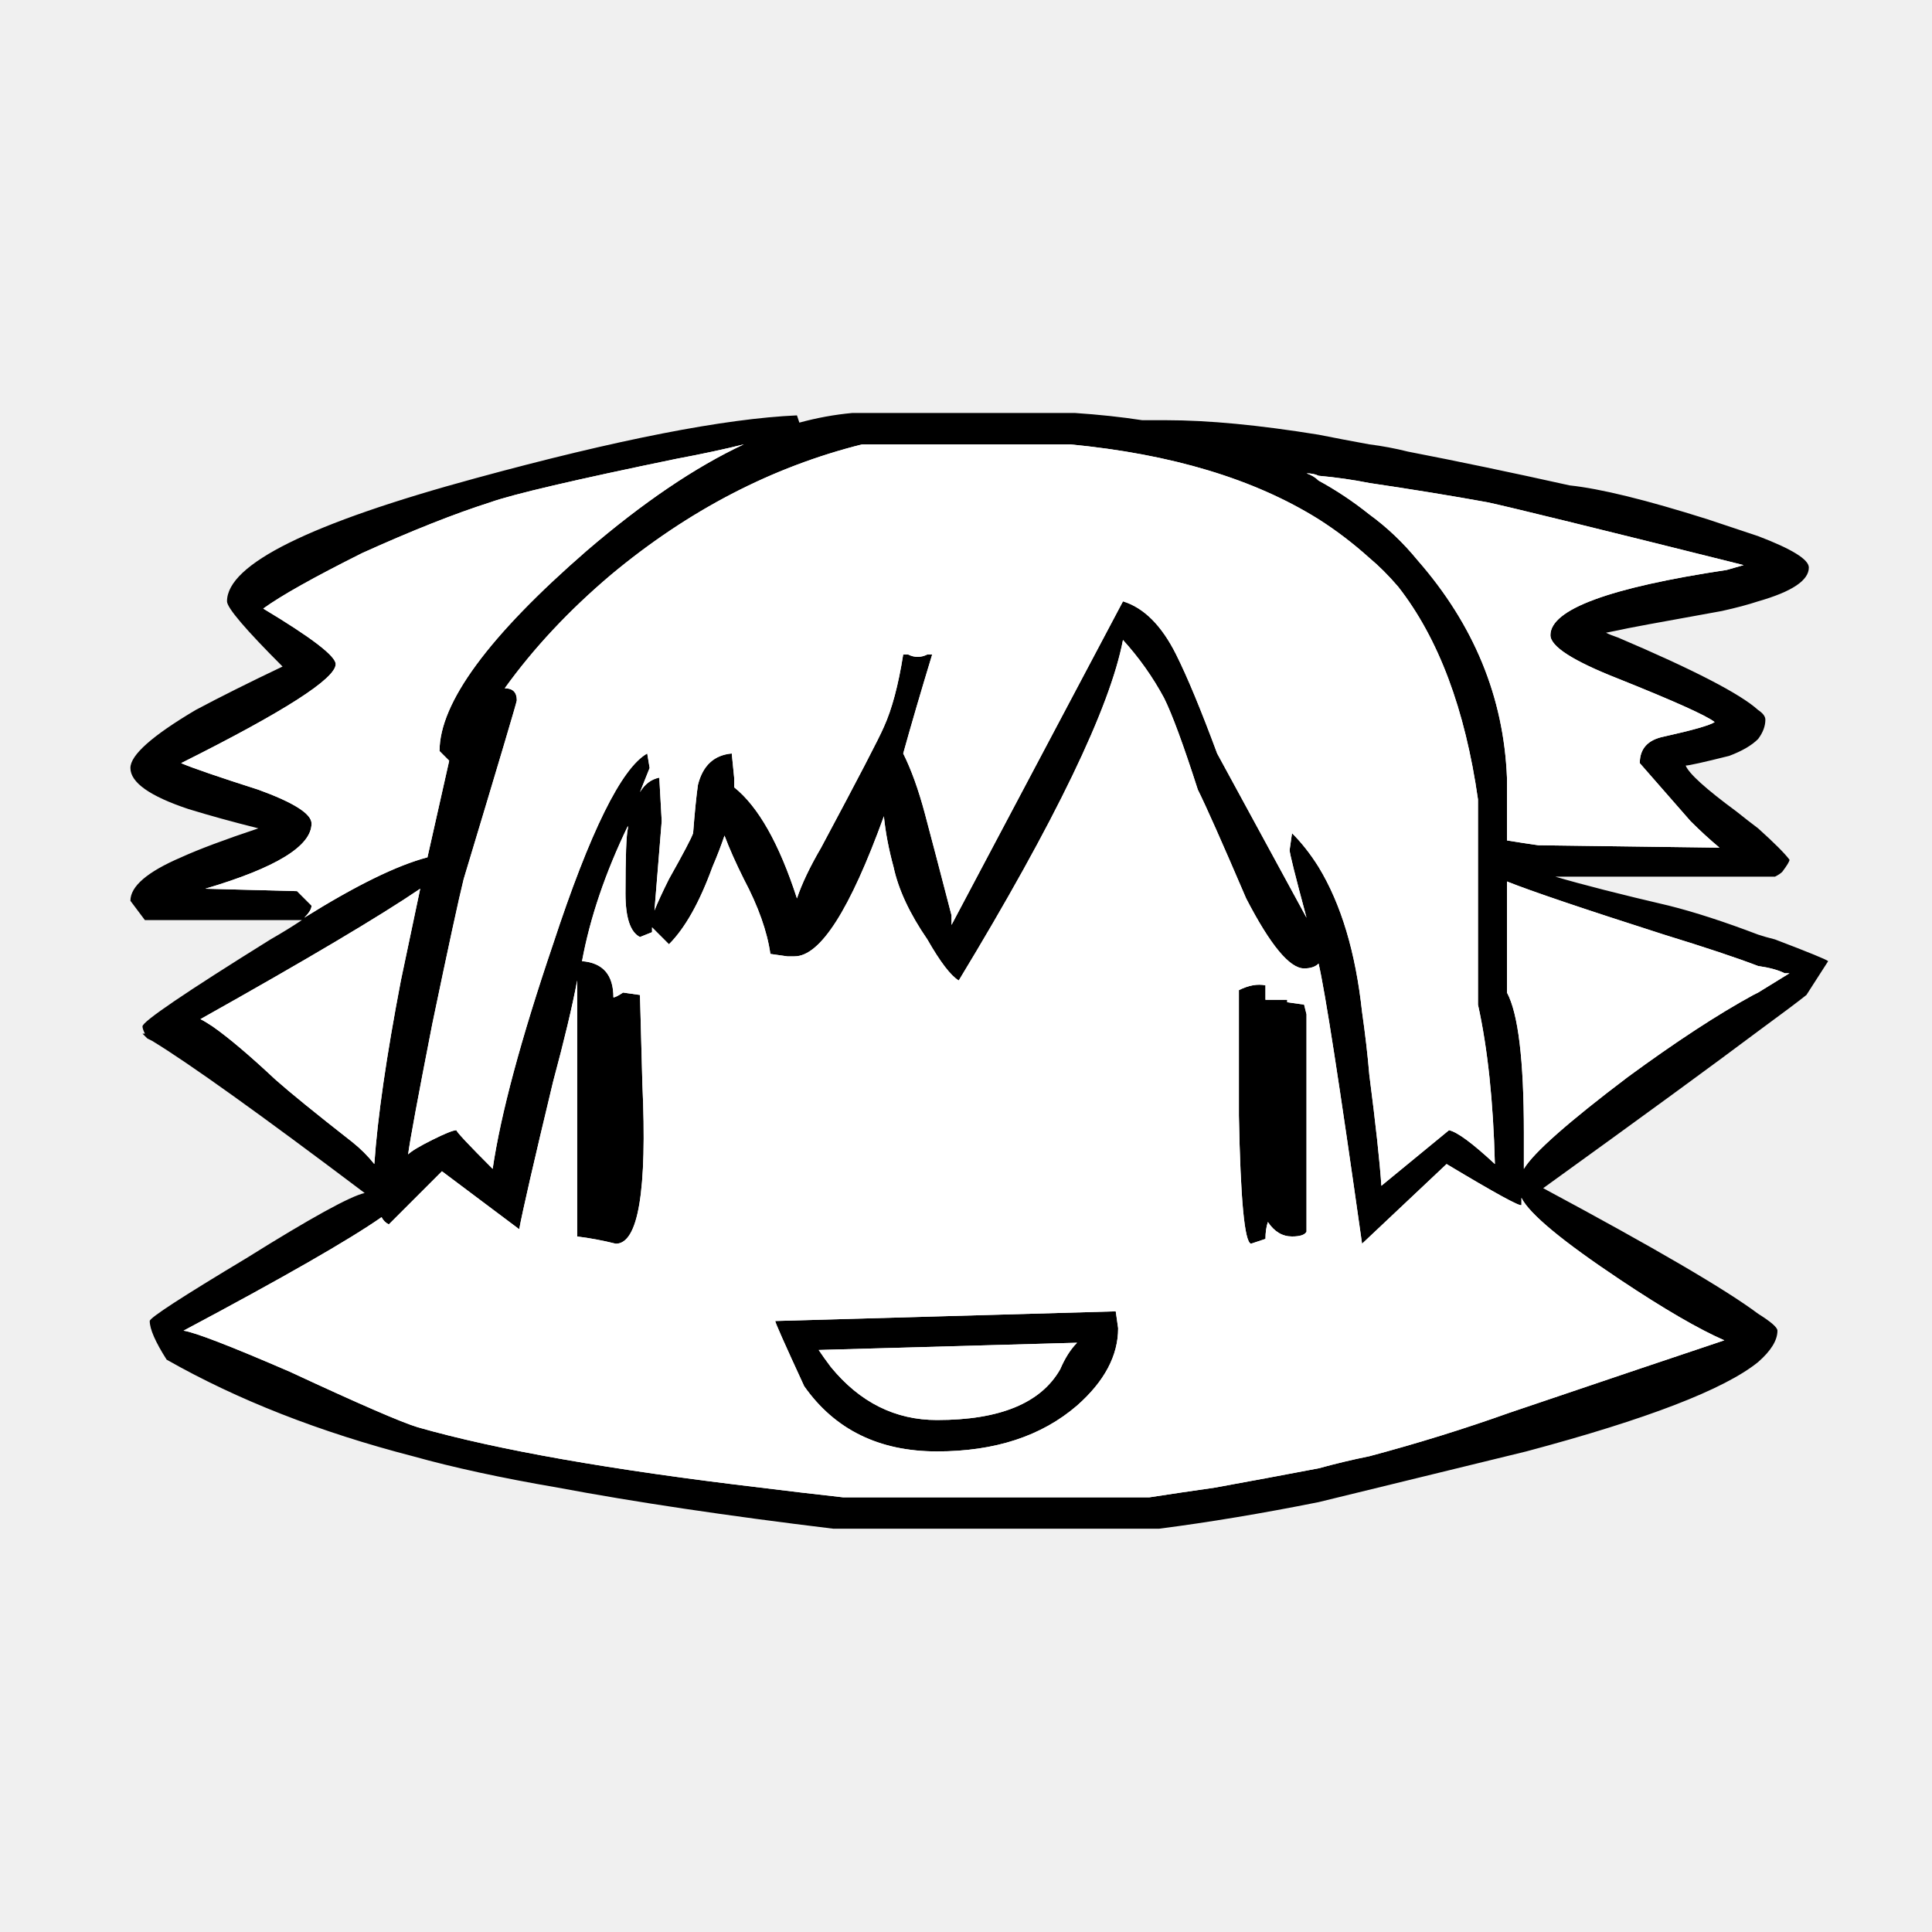
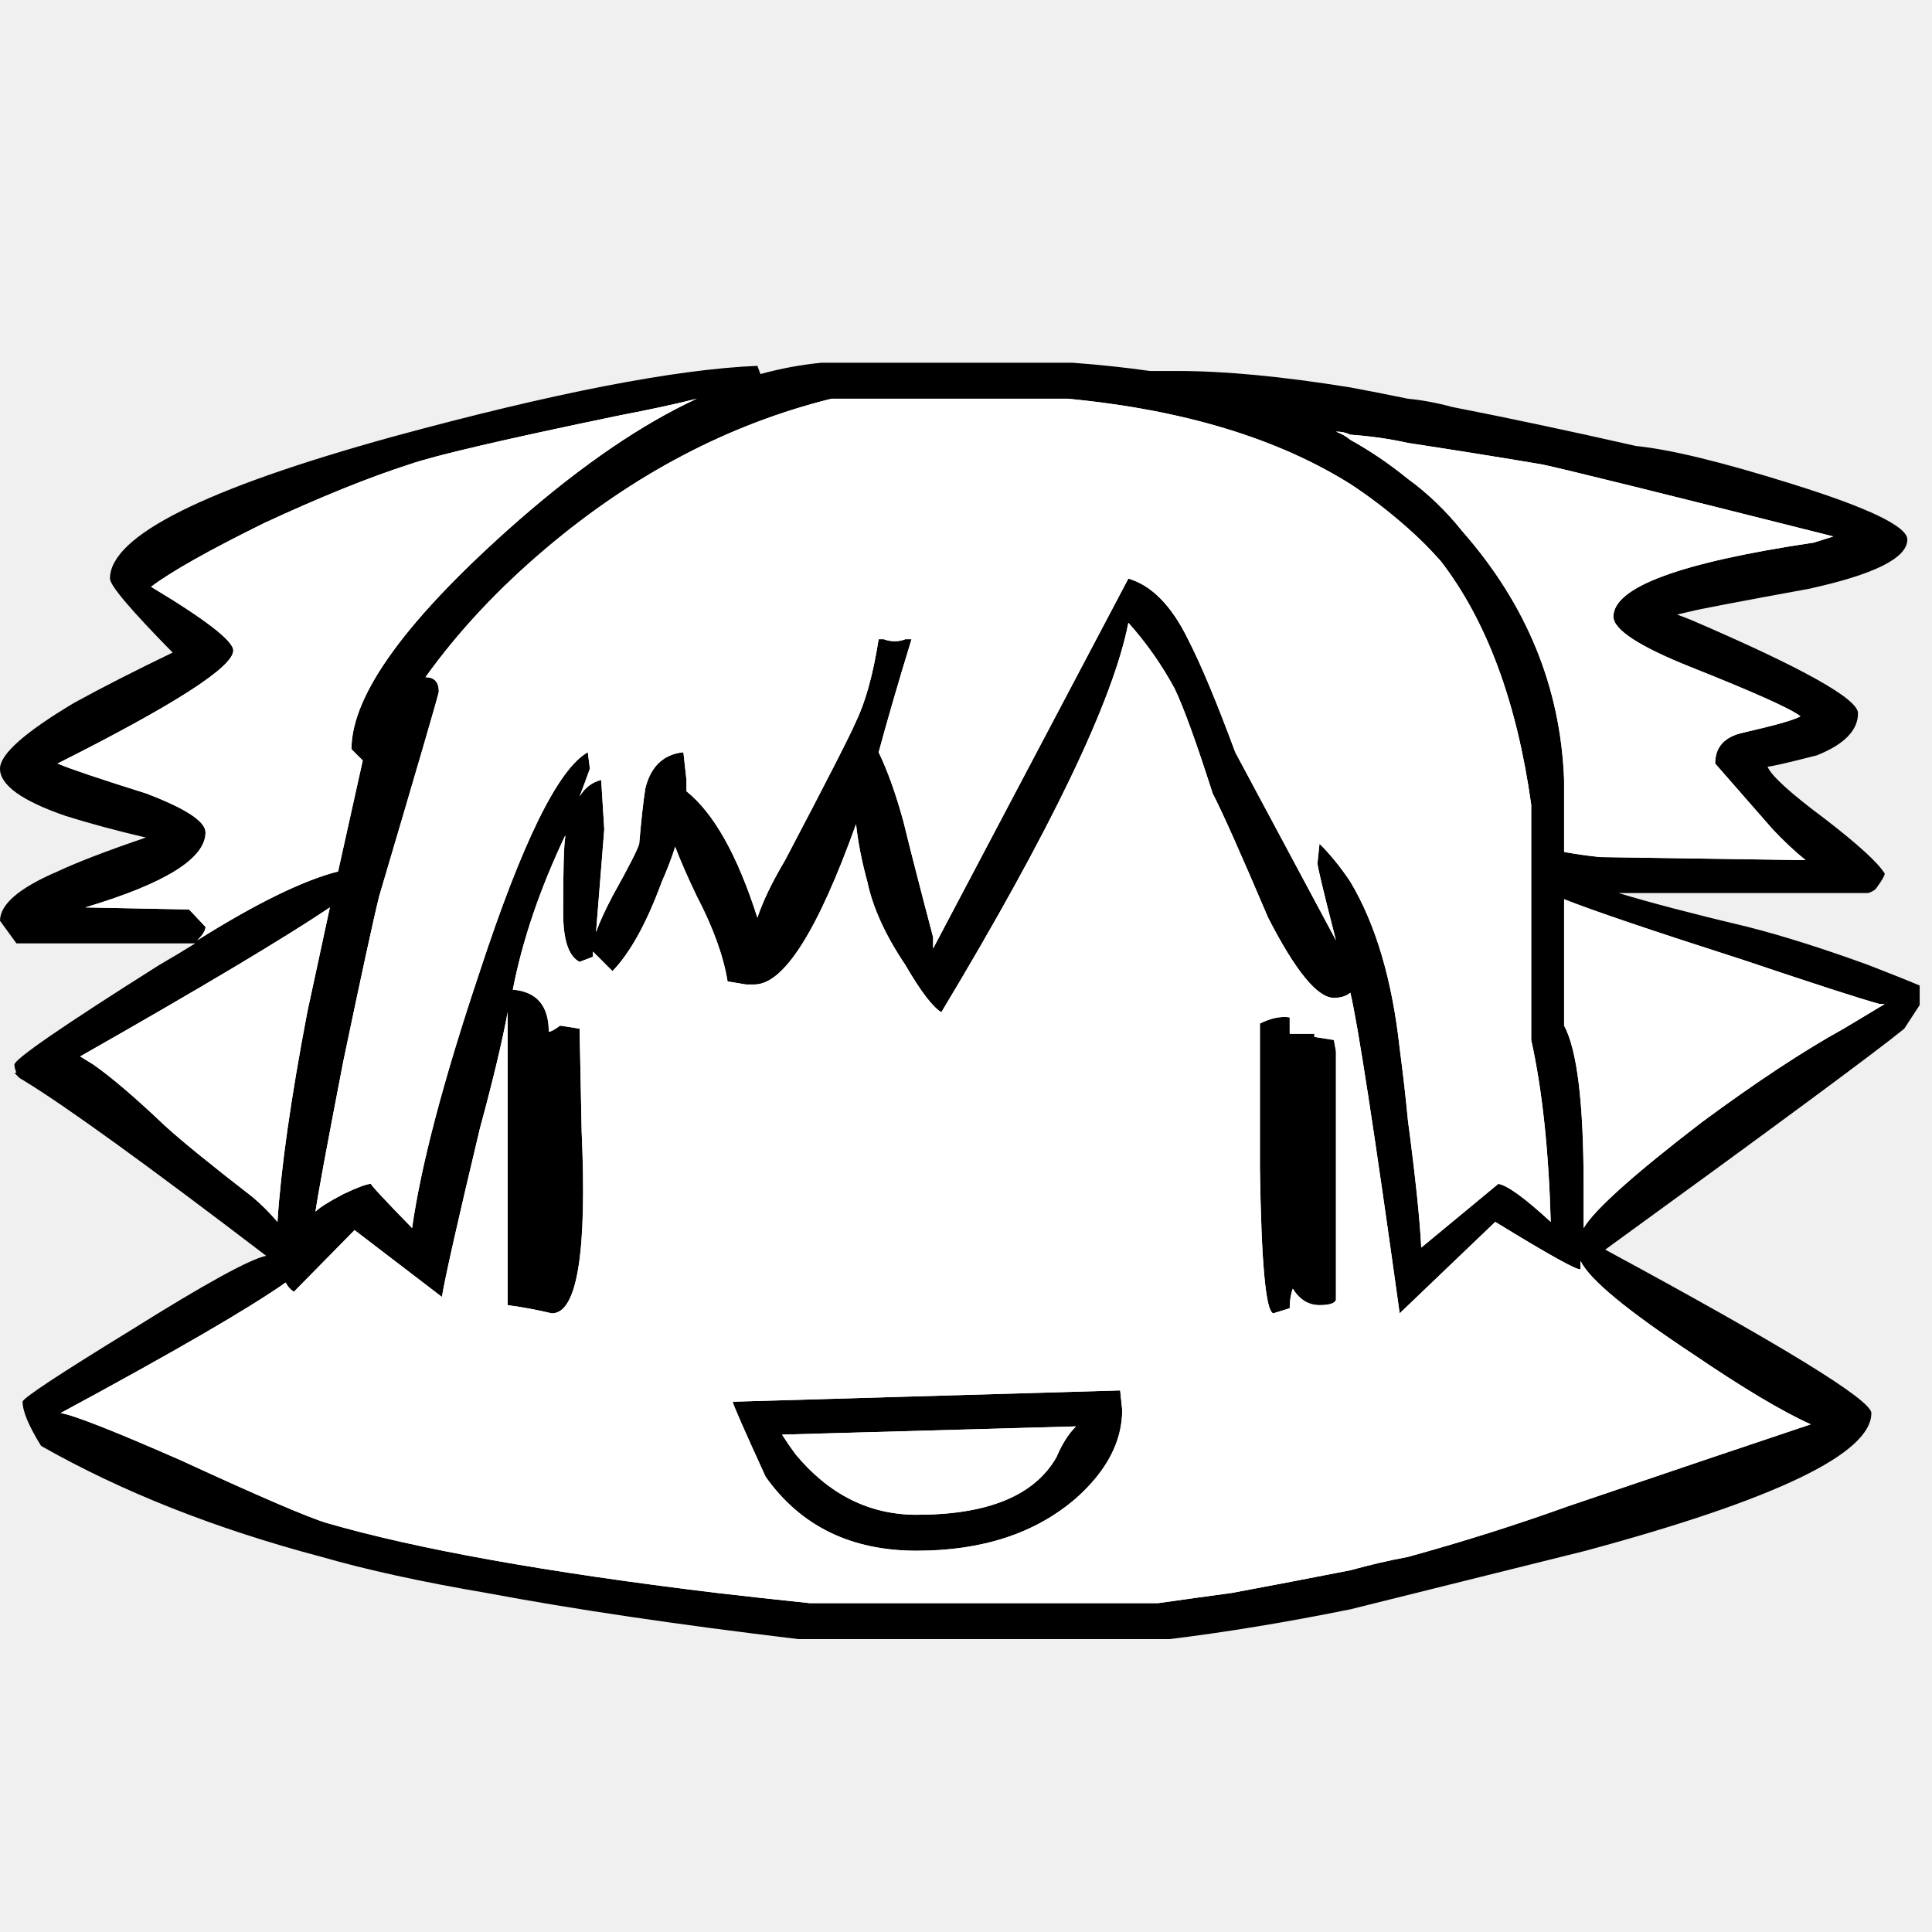
- <svg xmlns="http://www.w3.org/2000/svg" xmlns:xlink="http://www.w3.org/1999/xlink" version="1.1" preserveAspectRatio="none" x="0px" y="0px" width="40px" height="40px" viewBox="0 0 40 40">
+ <svg xmlns="http://www.w3.org/2000/svg" xmlns:xlink="http://www.w3.org/1999/xlink" version="1.1" preserveAspectRatio="none" x="0px" y="0px" width="94px" height="94px" viewBox="0 0 94 94">
  <defs>
    <g id="Layer0_0_FILL">
-       <path fill="#000000" stroke="none" d=" M 36.4 11.1 Q 35.95 10.95 35.35 10.75 33.45 10.15 32.5 10.05 30.7 9.65 29.15 9.35 28.75 9.25 28.35 9.2 27.8 9.1 27.3 9 25.45 8.7 24.15 8.7 L 23.65 8.7 Q 23 8.6 22.25 8.55 L 17.65 8.55 Q 17.1 8.6 16.55 8.75 L 16.5 8.6 Q 14.25 8.7 9.85 9.9 4.7 11.3 4.7 12.45 4.7 12.65 5.85 13.8 4.8 14.3 4.05 14.7 2.7 15.5 2.7 15.9 2.7 16.35 3.9 16.75 4.55 16.95 5.35 17.15 4.3 17.5 3.75 17.75 2.7 18.2 2.7 18.65 L 3 19.05 6.25 19.05 Q 5.95 19.25 5.6 19.45 2.95 21.1 2.95 21.25 2.95 21.3 3 21.4 L 2.95 21.4 3.05 21.5 3.15 21.55 Q 4.3 22.25 7.55 24.7 7.1 24.8 5.1 26.05 3.1 27.25 3.1 27.35 3.1 27.6 3.45 28.15 5.65 29.4 8.55 30.15 9.8 30.5 11.55 30.8 13.95 31.25 17.25 31.65 L 24 31.65 Q 25.55 31.45 27.3 31.1 L 31.6 30.05 Q 35.35 29.05 36.4 28.2 36.8 27.85 36.8 27.55 36.8 27.45 36.4 27.2 35.4 26.45 31.95 24.6 35 22.4 36.4 21.35 37.15 20.8 37.4 20.6 L 37.85 19.9 Q 37.8 19.85 36.75 19.45 36.55 19.4 36.4 19.35 35.35 18.95 34.55 18.75 33.05 18.4 32.2 18.15 L 36.75 18.15 Q 36.85 18.1 36.9 18.05 37.05 17.85 37.05 17.8 36.9 17.6 36.4 17.15 36.2 17 35.95 16.8 35 16.1 34.9 15.85 35 15.85 35.8 15.65 36.2 15.5 36.4 15.3 36.55 15.1 36.55 14.9 36.55 14.8 36.4 14.7 35.85 14.2 33.5 13.2 33.35 13.15 33.25 13.1 L 33.5 13.05 Q 33.7 13 35.65 12.65 36.1 12.55 36.4 12.45 37.45 12.15 37.45 11.75 37.45 11.5 36.4 11.1 M 30.8 10.4 Q 31.5 10.55 36.1 11.7 L 35.75 11.8 Q 32.1 12.35 32.1 13.15 32.1 13.5 33.5 14.05 35.25 14.75 35.5 14.95 35.35 15.05 34.45 15.25 33.95 15.35 33.95 15.8 L 35 17 Q 35.3 17.3 35.6 17.55 L 31.85 17.5 Q 31.5 17.45 31.2 17.4 L 31.2 16.1 Q 31.1 13.6 29.35 11.6 28.9 11.05 28.35 10.65 27.85 10.25 27.3 9.95 27.2 9.85 27.05 9.8 27.2 9.8 27.3 9.85 27.85 9.9 28.35 10 29.7 10.2 30.8 10.4 M 28.35 11.55 Q 28.65 11.8 28.95 12.15 30.2 13.75 30.6 16.55 L 30.6 20.8 Q 30.9 22.15 30.95 24.1 30.25 23.45 30 23.4 L 28.6 24.55 Q 28.55 23.8 28.35 22.25 28.3 21.65 28.2 20.95 28 19.1 27.3 17.95 27.05 17.55 26.75 17.25 L 26.7 17.6 Q 26.7 17.7 27.05 19 L 25.2 15.6 Q 24.7 14.25 24.35 13.55 23.9 12.65 23.25 12.45 L 19.7 19.15 19.7 18.95 Q 19.35 17.6 19.15 16.85 18.95 16.1 18.7 15.6 18.95 14.7 19.3 13.55 L 19.2 13.55 Q 19.1 13.6 19 13.6 18.9 13.6 18.8 13.55 18.75 13.55 18.7 13.55 18.55 14.5 18.3 15.05 18.15 15.4 17 17.55 16.65 18.15 16.5 18.6 15.95 16.9 15.2 16.3 15.2 16.2 15.2 16.1 L 15.15 15.6 Q 14.6 15.65 14.45 16.25 14.4 16.6 14.35 17.25 14.3 17.4 13.85 18.2 13.65 18.6 13.55 18.85 L 13.7 17 13.65 16.1 Q 13.4 16.15 13.25 16.4 13.35 16.15 13.45 15.9 L 13.4 15.6 Q 12.6 16.05 11.45 19.55 10.45 22.5 10.2 24.2 9.45 23.45 9.45 23.4 9.35 23.4 8.95 23.6 8.55 23.8 8.45 23.9 8.5 23.5 8.95 21.2 9.45 18.8 9.6 18.2 10.7 14.55 10.7 14.5 10.7 14.25 10.45 14.25 11.35 13 12.65 11.9 15.05 9.9 17.85 9.2 L 22.15 9.2 Q 25.3 9.5 27.3 10.75 27.85 11.1 28.35 11.55 M 23.25 13.25 Q 23.75 13.8 24.1 14.45 24.35 14.95 24.8 16.35 25.05 16.85 25.8 18.6 26.55 20.05 27 20.05 27.2 20.05 27.3 19.95 27.5 20.8 28.2 25.75 L 29.95 24.1 Q 31.45 25 31.5 24.95 L 31.5 24.8 Q 31.75 25.3 33.55 26.5 34.9 27.4 35.7 27.75 34.35 28.2 31.25 29.25 29.85 29.75 28.35 30.15 27.85 30.25 27.3 30.4 26.25 30.6 25.15 30.8 24.45 30.9 23.8 31 L 17.45 31 Q 16.55 30.9 15.75 30.8 11.1 30.25 8.65 29.55 8.15 29.4 6 28.4 4.15 27.6 3.8 27.55 6.9 25.9 7.9 25.2 7.95 25.3 8.05 25.35 L 9.15 24.25 10.75 25.45 Q 10.85 24.9 11.45 22.4 11.8 21.1 11.95 20.3 L 11.95 25.6 Q 12.35 25.65 12.75 25.75 13.45 25.75 13.3 22.45 L 13.25 20.6 12.9 20.55 Q 12.75 20.65 12.7 20.65 12.7 19.95 12.05 19.9 12.3 18.55 13 17.1 L 13 17.15 Q 12.95 17.35 12.95 18.5 12.95 19.25 13.25 19.4 L 13.5 19.3 13.5 19.2 13.85 19.55 Q 14.35 19.05 14.75 17.95 14.9 17.6 15 17.3 15.15 17.7 15.4 18.2 15.85 19.05 15.95 19.75 L 16.3 19.8 16.45 19.8 Q 17.25 19.8 18.3 16.9 18.35 17.4 18.5 17.95 18.65 18.65 19.2 19.45 19.6 20.15 19.85 20.3 22.85 15.35 23.25 13.25 M 31.55 24.2 L 31.55 23.45 Q 31.55 21.2 31.2 20.55 L 31.2 18.25 Q 31.95 18.55 34.45 19.35 35.75 19.75 36.4 20 36.75 20.05 36.95 20.15 L 37.05 20.15 36.4 20.55 36.3 20.6 Q 35.2 21.2 33.7 22.3 31.85 23.7 31.55 24.2 M 10.15 10.4 Q 10.85 10.15 14 9.5 14.8 9.35 15.4 9.2 13.9 9.9 12.15 11.4 9.1 14.05 9.1 15.55 L 9.3 15.75 8.85 17.75 Q 7.9 18 6.3 19 6.45 18.85 6.45 18.75 L 6.15 18.45 4.25 18.4 Q 6.45 17.75 6.45 17.05 6.45 16.75 5.35 16.35 4.1 15.95 3.75 15.8 6.95 14.2 6.95 13.75 6.95 13.5 5.45 12.6 6 12.2 7.5 11.45 9.05 10.75 10.15 10.4 M 4.4 21.25 Q 4.25 21.15 4.15 21.1 7.45 19.25 8.7 18.4 L 8.3 20.3 Q 7.85 22.65 7.75 24.1 7.55 23.85 7.3 23.65 6.15 22.75 5.7 22.35 4.9 21.6 4.4 21.25 M 16.65 28.7 Q 17.6 30.05 19.4 30.05 21.2 30.05 22.3 29.1 23.15 28.35 23.15 27.5 L 23.1 27.15 Q 23.05 27.15 16.05 27.35 16.05 27.4 16.65 28.7 M 19.4 29.4 Q 18.1 29.4 17.2 28.3 17.05 28.1 16.95 27.95 L 22.3 27.8 Q 22.1 28 21.95 28.35 21.35 29.4 19.4 29.4 M 26.2 20.4 Q 25.95 20.35 25.65 20.5 L 25.65 23.1 Q 25.7 25.7 25.9 25.75 L 26.2 25.65 Q 26.2 25.45 26.25 25.3 26.45 25.6 26.75 25.6 27 25.6 27.05 25.5 L 27.05 21 27 20.8 26.65 20.75 26.65 20.7 26.2 20.7 26.2 20.4 Z" />
-       <path fill="#FFFFFF" stroke="none" d=" M 4.15 21.1 Q 4.25 21.15 4.4 21.25 4.9 21.6 5.7 22.35 6.15 22.75 7.3 23.65 7.55 23.85 7.75 24.1 7.85 22.65 8.3 20.3 L 8.7 18.4 Q 7.45 19.25 4.15 21.1 M 14 9.5 Q 10.85 10.15 10.15 10.4 9.05 10.75 7.5 11.45 6 12.2 5.45 12.6 6.95 13.5 6.95 13.75 6.95 14.2 3.75 15.8 4.1 15.95 5.35 16.35 6.45 16.75 6.45 17.05 6.45 17.75 4.25 18.4 L 6.15 18.45 6.45 18.75 Q 6.45 18.85 6.3 19 7.9 18 8.85 17.75 L 9.3 15.75 9.1 15.55 Q 9.1 14.05 12.15 11.4 13.9 9.9 15.4 9.2 14.8 9.35 14 9.5 M 31.55 23.45 L 31.55 24.2 Q 31.85 23.7 33.7 22.3 35.2 21.2 36.3 20.6 L 36.4 20.55 37.05 20.15 36.95 20.15 Q 36.75 20.05 36.4 20 35.75 19.75 34.45 19.35 31.95 18.55 31.2 18.25 L 31.2 20.55 Q 31.55 21.2 31.55 23.45 M 24.1 14.45 Q 23.75 13.8 23.25 13.25 22.85 15.35 19.85 20.3 19.6 20.15 19.2 19.45 18.65 18.65 18.5 17.95 18.35 17.4 18.3 16.9 17.25 19.8 16.45 19.8 L 16.3 19.8 15.95 19.75 Q 15.85 19.05 15.4 18.2 15.15 17.7 15 17.3 14.9 17.6 14.75 17.95 14.35 19.05 13.85 19.55 L 13.5 19.2 13.5 19.3 13.25 19.4 Q 12.95 19.25 12.95 18.5 12.95 17.35 13 17.15 L 13 17.1 Q 12.3 18.55 12.05 19.9 12.7 19.95 12.7 20.65 12.75 20.65 12.9 20.55 L 13.25 20.6 13.3 22.45 Q 13.45 25.75 12.75 25.75 12.35 25.65 11.95 25.6 L 11.95 20.3 Q 11.8 21.1 11.45 22.4 10.85 24.9 10.75 25.45 L 9.15 24.25 8.05 25.35 Q 7.95 25.3 7.9 25.2 6.9 25.9 3.8 27.55 4.15 27.6 6 28.4 8.15 29.4 8.65 29.55 11.1 30.25 15.75 30.8 16.55 30.9 17.45 31 L 23.8 31 Q 24.45 30.9 25.15 30.8 26.25 30.6 27.3 30.4 27.85 30.25 28.35 30.15 29.85 29.75 31.25 29.25 34.35 28.2 35.7 27.75 34.9 27.4 33.55 26.5 31.75 25.3 31.5 24.8 L 31.5 24.95 Q 31.45 25 29.95 24.1 L 28.2 25.75 Q 27.5 20.8 27.3 19.95 27.2 20.05 27 20.05 26.55 20.05 25.8 18.6 25.05 16.85 24.8 16.35 24.35 14.95 24.1 14.45 M 25.65 20.5 Q 25.95 20.35 26.2 20.4 L 26.2 20.7 26.65 20.7 26.65 20.75 27 20.8 27.05 21 27.05 25.5 Q 27 25.6 26.75 25.6 26.45 25.6 26.25 25.3 26.2 25.45 26.2 25.65 L 25.9 25.75 Q 25.7 25.7 25.65 23.1 L 25.65 20.5 M 19.4 30.05 Q 17.6 30.05 16.65 28.7 16.05 27.4 16.05 27.35 23.05 27.15 23.1 27.15 L 23.15 27.5 Q 23.15 28.35 22.3 29.1 21.2 30.05 19.4 30.05 M 17.2 28.3 Q 18.1 29.4 19.4 29.4 21.35 29.4 21.95 28.35 22.1 28 22.3 27.8 L 16.95 27.95 Q 17.05 28.1 17.2 28.3 M 28.95 12.15 Q 28.65 11.8 28.35 11.55 27.85 11.1 27.3 10.75 25.3 9.5 22.15 9.2 L 17.85 9.2 Q 15.05 9.9 12.65 11.9 11.35 13 10.45 14.25 10.7 14.25 10.7 14.5 10.7 14.55 9.6 18.2 9.45 18.8 8.95 21.2 8.5 23.5 8.45 23.9 8.55 23.8 8.95 23.6 9.35 23.4 9.45 23.4 9.45 23.45 10.2 24.2 10.45 22.5 11.45 19.55 12.6 16.05 13.4 15.6 L 13.45 15.9 Q 13.35 16.15 13.25 16.4 13.4 16.15 13.65 16.1 L 13.7 17 13.55 18.85 Q 13.65 18.6 13.85 18.2 14.3 17.4 14.35 17.25 14.4 16.6 14.45 16.25 14.6 15.65 15.15 15.6 L 15.2 16.1 Q 15.2 16.2 15.2 16.3 15.95 16.9 16.5 18.6 16.65 18.15 17 17.55 18.15 15.4 18.3 15.05 18.55 14.5 18.7 13.55 18.75 13.55 18.8 13.55 18.9 13.6 19 13.6 19.1 13.6 19.2 13.55 L 19.3 13.55 Q 18.95 14.7 18.7 15.6 18.95 16.1 19.15 16.85 19.35 17.6 19.7 18.95 L 19.7 19.15 23.25 12.45 Q 23.9 12.65 24.35 13.55 24.7 14.25 25.2 15.6 L 27.05 19 Q 26.7 17.7 26.7 17.6 L 26.75 17.25 Q 27.05 17.55 27.3 17.95 28 19.1 28.2 20.95 28.3 21.65 28.35 22.25 28.55 23.8 28.6 24.55 L 30 23.4 Q 30.25 23.45 30.95 24.1 30.9 22.15 30.6 20.8 L 30.6 16.55 Q 30.2 13.75 28.95 12.15 M 36.1 11.7 Q 31.5 10.55 30.8 10.4 29.7 10.2 28.35 10 27.85 9.9 27.3 9.85 27.2 9.8 27.05 9.8 27.2 9.85 27.3 9.95 27.85 10.25 28.35 10.65 28.9 11.05 29.35 11.6 31.1 13.6 31.2 16.1 L 31.2 17.4 Q 31.5 17.45 31.85 17.5 L 35.6 17.55 Q 35.3 17.3 35 17 L 33.95 15.8 Q 33.95 15.35 34.45 15.25 35.35 15.05 35.5 14.95 35.25 14.75 33.5 14.05 32.1 13.5 32.1 13.15 32.1 12.35 35.75 11.8 L 36.1 11.7 Z" />
-     </g>
-     <g id="Symbol_1_0_Layer0_0_FILL">
-       <path fill="#000000" stroke="none" d=" M 4.8 5.6 Q 4.8 5 4.8 4.3 L 4.85 3.65 Q 4.85 3.55 4.75 3.4 4.7 3.25 4.55 3.25 4.25 3.25 4.25 3.7 L 4.25 4.4 Q 4.3 5.1 4.3 5.55 4.3 5.75 4.3 6.5 4.25 7.3 4.25 7.35 4.25 7.75 4.55 7.75 4.65 7.75 4.75 7.6 4.8 7.4 4.8 7.25 4.8 6.05 4.8 5.6 M 0.05 3.45 Q 0.05 3.5 0.05 3.7 L 0.05 6.05 Q 0.05 6.55 0.05 7.5 0 8.5 0 8.7 0 9.15 0.25 9.15 0.5 9.15 0.5 8.8 L 0.5 8.25 Q 0.5 7.55 0.5 7.05 1.25 7.75 1.85 7.75 2.6 7.75 3 7.05 3.35 6.45 3.35 5.6 3.35 3.2 1.9 3.2 1.3 3.2 0.55 3.7 L 0.5 3.4 Q 0.45 3.2 0.3 3.2 0.05 3.2 0.05 3.45 M 0.55 4.25 Q 0.7 4.25 0.85 4.15 1.45 3.7 1.85 3.7 2.85 3.7 2.85 5.55 2.85 7.25 1.85 7.25 1.4 7.25 0.9 6.75 0.7 6.5 0.55 6.55 L 0.55 4.25 M 4.55 2 Q 4.7 2 4.8 1.85 4.9 1.75 4.9 1.6 4.9 1.45 4.8 1.35 4.7 1.2 4.55 1.2 4.4 1.2 4.25 1.3 4.15 1.45 4.15 1.6 4.15 1.75 4.25 1.85 4.4 2 4.55 2 M 6.2 3.2 Q 5.9 3.2 5.9 3.55 L 6 3.65 Q 6.05 3.75 6.15 3.8 6.9 4.75 7.4 5.4 6.85 6.1 6.55 6.45 6.1 7 5.85 7.25 5.65 7.5 5.65 7.6 5.65 7.8 5.85 7.8 5.95 7.8 6.2 7.65 6.3 7.55 6.85 6.9 7.25 6.4 7.7 5.8 8.45 6.75 8.8 7.25 9.2 7.75 9.35 7.75 9.6 7.75 9.6 7.5 9.6 7.35 9.4 7.2 9.3 7.05 8.05 5.4 L 9.2 3.85 Q 9.25 3.75 9.4 3.65 9.5 3.55 9.5 3.5 9.5 3.15 9.1 3.15 9 3.15 8.8 3.45 8.15 4.4 7.7 5 L 6.55 3.5 Q 6.5 3.4 6.4 3.3 6.35 3.2 6.2 3.2 M 10.8 5.6 Q 10.9 5.6 11 5.6 L 11.3 5.55 Q 11.6 5.5 11.95 5.5 12.2 5.5 12.55 5.5 12.95 5.55 13.15 5.55 13.4 5.55 13.4 5.1 13.4 4.45 13.2 4 12.85 3.2 11.95 3.2 10.9 3.2 10.45 4.2 10.25 4.75 10.25 5.5 10.25 6.55 10.7 7.2 11.15 7.85 11.9 7.85 12.5 7.85 12.95 7.4 13.45 6.95 13.45 6.6 13.45 6.35 13.2 6.35 13 6.35 12.95 6.55 12.85 6.85 12.6 7.1 12.3 7.35 11.95 7.35 11.5 7.35 11.25 7.1 10.8 6.6 10.8 5.6 M 11.9 5 Q 11.1 5 10.8 5.1 10.85 4.5 11.15 4.05 11.45 3.65 11.95 3.65 12.8 3.65 12.9 5.05 12 5 11.9 5 M 14.85 1.55 Q 14.85 1.3 14.85 1.25 14.85 0.85 14.55 0.85 14.3 0.85 14.3 1.25 14.3 1.35 14.3 1.6 14.3 1.9 14.3 1.95 L 14.3 4.4 Q 14.3 4.9 14.3 5.85 14.25 6.85 14.25 7.3 14.25 7.75 14.5 7.75 14.65 7.75 14.75 7.6 14.8 7.5 14.8 7.3 L 14.8 3.9 Q 14.8 3.8 14.8 2.85 L 14.8 1.9 Q 14.8 1.8 14.85 1.55 M 22.15 5.4 L 24.85 3.3 21.45 3.3 20.35 0 19.25 3.3 15.85 3.3 18.6 5.4 17.45 8.75 20.35 6.6 23.25 8.75 22.15 5.4 M 20.35 2.15 L 20.95 4 22.85 4 21.35 5.2 21.95 7 20.35 5.8 18.8 6.95 19.35 5.2 17.85 4 19.75 4 20.35 2.15 M 32.55 5.6 L 32.85 5.55 Q 33.15 5.5 33.5 5.5 33.75 5.5 34.1 5.5 34.5 5.55 34.7 5.55 34.95 5.55 34.95 5.1 34.95 4.45 34.75 4 34.4 3.2 33.5 3.2 32.45 3.2 32 4.2 31.8 4.75 31.8 5.5 31.8 6.55 32.25 7.2 32.7 7.85 33.45 7.85 34.05 7.85 34.5 7.4 35 6.95 35 6.6 35 6.35 34.75 6.35 34.55 6.35 34.5 6.55 34.4 6.85 34.15 7.1 33.85 7.35 33.5 7.35 33.05 7.35 32.8 7.1 32.35 6.6 32.35 5.6 32.45 5.6 32.55 5.6 M 32.35 5.1 Q 32.4 4.5 32.7 4.05 33 3.65 33.5 3.65 34.35 3.65 34.45 5.05 33.55 5 33.45 5 32.65 5 32.35 5.1 M 30.9 3.25 Q 30.75 3.25 30.7 3.3 30.65 3.35 30.55 3.55 L 29.5 6.85 Q 28.9 5.2 28.7 4.6 28.6 4.25 28.35 4.25 28.15 4.25 28.05 4.5 27.65 5.5 27 6.85 26.45 4.55 26.2 3.55 26.15 3.35 26.1 3.3 26.05 3.2 25.85 3.2 25.6 3.2 25.6 3.45 L 25.65 3.6 Q 25.75 3.75 25.75 3.85 26.65 7.3 26.75 7.6 26.85 7.8 26.95 7.8 27.05 7.8 27.15 7.6 27.9 5.9 28.35 5 29.1 7 29.3 7.5 29.45 7.8 29.6 7.8 29.65 7.8 29.75 7.6 L 30.95 3.9 Q 30.95 3.8 31.05 3.7 31.15 3.55 31.15 3.5 31.15 3.25 30.9 3.25 M 36.15 0.8 Q 35.9 0.8 35.9 1.1 L 35.9 1.35 Q 35.9 1.6 35.9 1.7 L 35.8 7.4 Q 35.8 7.8 36.05 7.8 36.3 7.8 36.3 7.35 36.7 7.65 37 7.75 37.2 7.8 37.65 7.8 38.4 7.8 38.8 7.05 39.15 6.45 39.15 5.5 39.15 3.35 37.6 3.35 37.1 3.35 36.35 3.9 L 36.4 1.55 Q 36.4 1.45 36.45 1.3 L 36.45 1.15 Q 36.45 0.8 36.15 0.8 M 36.6 4.4 Q 36.85 4.25 37.05 4.05 37.35 3.85 37.55 3.85 38.65 3.85 38.65 5.45 38.65 6.1 38.4 6.65 38.15 7.3 37.55 7.3 37.2 7.3 36.85 7.05 36.5 6.8 36.3 6.85 36.35 5 36.35 4.45 36.55 4.45 36.6 4.4 M 42.8 4.6 Q 42.7 4.25 42.45 4.25 42.25 4.25 42.15 4.5 41.75 5.5 41.1 6.85 40.55 4.55 40.3 3.55 40.25 3.35 40.2 3.3 40.15 3.2 39.95 3.2 39.7 3.2 39.7 3.45 L 39.75 3.6 Q 39.85 3.75 39.85 3.85 40.75 7.3 40.85 7.6 40.95 7.8 41.05 7.8 41.15 7.8 41.25 7.6 42 5.9 42.45 5 43.2 7 43.4 7.5 43.55 7.8 43.7 7.8 43.75 7.8 43.85 7.6 L 45.05 3.9 Q 45.05 3.8 45.15 3.7 45.25 3.55 45.25 3.5 45.25 3.25 45 3.25 44.85 3.25 44.8 3.3 44.75 3.35 44.65 3.55 L 43.6 6.85 Q 43 5.2 42.8 4.6 M 47.8 3.2 Q 47.75 3.2 47.7 3.25 47.6 3.15 47.45 3.15 47.4 3.15 47.35 3.2 47.3 3.3 47.2 3.35 46.1 3.65 45.9 4.75 45.8 5.25 45.8 5.5 45.8 6.4 46.2 7.05 46.65 7.85 47.6 7.85 48.45 7.85 49 7.1 49.45 6.45 49.45 5.6 49.45 4.15 48.7 3.55 48.15 3.2 47.8 3.2 M 47.35 3.75 Q 47.55 3.65 47.65 3.6 47.85 3.7 47.95 3.7 48.55 3.95 48.75 4.35 48.95 4.85 48.95 5.35 48.95 6.25 48.6 6.85 48.25 7.45 47.65 7.45 47 7.45 46.6 6.8 46.3 6.25 46.3 5.65 46.3 4.3 47.05 3.85 47.1 3.8 47.35 3.75 M 52.65 3.6 Q 52.65 3.4 52.4 3.4 51.85 3.4 50.8 4.05 50.8 3.95 50.8 3.75 L 50.8 3.6 Q 50.8 3.2 50.5 3.2 50.25 3.2 50.25 3.55 L 50.3 3.75 Q 50.3 3.9 50.3 4.05 L 50.3 6.55 Q 50.3 6.75 50.3 7.05 50.3 7.35 50.3 7.45 50.3 7.8 50.55 7.8 50.8 7.8 50.8 7.4 50.8 6.9 50.8 5.85 50.8 4.7 50.8 4.65 51.1 4.4 51.55 4.15 52.05 3.9 52.4 3.9 52.65 3.9 52.65 3.6 M 53.95 1.9 Q 53.95 1.8 54 1.55 54 1.3 54 1.25 54 0.85 53.7 0.85 53.45 0.85 53.45 1.25 53.45 1.35 53.45 1.6 53.45 1.9 53.45 1.95 L 53.45 4.4 Q 53.45 4.9 53.45 5.85 53.4 6.85 53.4 7.3 53.4 7.75 53.65 7.75 53.8 7.75 53.9 7.6 53.95 7.5 53.95 7.3 L 53.95 3.9 Q 53.95 3.8 53.95 2.85 L 53.95 1.9 M 58.15 1.25 Q 58.15 0.85 57.9 0.85 57.55 0.85 57.55 1.2 57.55 1.25 57.55 1.45 57.6 1.6 57.6 1.75 57.6 2 57.6 4 57 3.3 56.35 3.3 54.8 3.3 54.8 5.5 54.8 6.2 55 6.8 55.35 7.75 56.25 7.75 56.95 7.75 57.55 7.25 57.55 7.8 57.8 7.8 58.1 7.8 58.1 7.15 58.1 7.1 58.1 5.8 58.1 4.45 58.1 4.3 58.1 3.85 58.15 1.25 M 57.15 4.35 Q 57.3 4.5 57.35 4.55 57.45 4.6 57.6 4.55 L 57.6 5.6 Q 57.6 6.25 57.55 6.65 57.45 6.65 57.3 6.75 56.95 7.05 56.85 7.1 56.55 7.25 56.3 7.25 55.75 7.25 55.5 6.65 55.3 6.1 55.3 5.45 55.3 3.85 56.3 3.85 56.75 3.85 57.15 4.35 Z" />
+       <path fill="#000000" stroke="none" d=" M 108.15 16.55 Q 108.15 15.6 102.55 13.85 97.45 12.25 94.95 12 90.1 10.9 86 10.1 84.9 9.8 83.85 9.7 82.4 9.4 81.05 9.15 76.1 8.35 72.65 8.35 L 71.3 8.35 Q 69.55 8.1 67.55 7.95 L 55.3 7.95 Q 53.8 8.1 52.35 8.5 L 52.2 8.1 Q 46.2 8.35 34.45 11.55 20.7 15.35 20.7 18.45 20.7 18.95 23.75 22.05 20.95 23.4 18.95 24.5 15.35 26.65 15.35 27.7 15.35 28.9 18.55 30 20.3 30.55 22.45 31.05 19.65 32 18.15 32.7 15.35 33.9 15.35 35.1 L 16.15 36.2 24.85 36.2 Q 24.05 36.7 23.1 37.25 16.05 41.7 16.05 42.1 16.05 42.25 16.15 42.5 L 16.05 42.5 16.3 42.75 16.55 42.9 Q 19.65 44.8 28.3 51.4 27.1 51.65 21.75 55 16.45 58.25 16.45 58.5 16.45 59.2 17.35 60.65 23.25 64 31 66.05 34.3 67 39 67.8 45.4 69 54.2 70.05 L 72.25 70.05 Q 76.35 69.55 81.05 68.6 L 92.5 65.75 Q 106.4 62 106.4 59.05 106.4 58.1 93.45 51.1 105.85 42.1 108 40.35 L 108.75 39.2 108.75 38.25 Q 108.05 37.95 106.25 37.25 102.95 36.05 100.4 35.4 96.4 34.45 94.1 33.75 L 106.25 33.75 Q 106.55 33.65 106.65 33.5 107.05 32.95 107.05 32.8 106.55 32 104.15 30.15 101.6 28.25 101.35 27.6 101.6 27.6 103.75 27.05 105.75 26.25 105.75 25 105.75 23.95 97.6 20.45 97.2 20.3 96.95 20.2 L 97.6 20.05 Q 98.15 19.9 103.35 18.95 108.15 17.9 108.15 16.55 M 104.55 16.4 L 103.6 16.7 Q 93.85 18.15 93.85 20.3 93.85 21.25 97.6 22.75 102.25 24.6 102.95 25.15 102.55 25.4 100.15 25.95 98.8 26.25 98.8 27.45 L 101.6 30.65 Q 102.4 31.5 103.2 32.15 L 93.2 32 Q 92.25 31.9 91.45 31.75 L 91.45 28.25 Q 91.2 21.5 86.5 16.15 85.3 14.65 83.85 13.6 82.5 12.5 81.05 11.7 80.75 11.45 80.35 11.3 80.75 11.3 81.05 11.45 82.5 11.55 83.85 11.85 87.45 12.4 90.4 12.9 92.25 13.3 104.55 16.4 M 83.85 16 Q 84.65 16.7 85.45 17.6 88.8 21.95 89.85 29.45 L 89.85 40.9 Q 90.65 44.5 90.8 49.75 88.9 48 88.25 47.9 L 84.5 51 Q 84.4 48.95 83.85 44.8 83.7 43.2 83.45 41.3 82.9 36.3 81.05 33.2 80.35 32.15 79.55 31.35 L 79.45 32.3 Q 79.45 32.55 80.35 36.05 L 75.45 26.9 Q 74.1 23.25 73.15 21.4 71.95 18.95 70.25 18.45 L 60.75 36.45 60.75 35.9 Q 59.8 32.3 59.3 30.25 58.75 28.25 58.1 26.9 58.75 24.5 59.7 21.4 L 59.4 21.4 Q 59.15 21.5 58.9 21.5 58.6 21.5 58.35 21.4 58.2 21.4 58.1 21.4 57.7 23.95 57 25.4 56.6 26.35 53.55 32.15 52.6 33.75 52.2 34.95 50.75 30.4 48.75 28.8 48.75 28.5 48.75 28.25 L 48.6 26.9 Q 47.15 27.05 46.75 28.65 46.6 29.6 46.45 31.35 46.35 31.75 45.15 33.9 44.6 34.95 44.35 35.65 L 44.75 30.65 44.6 28.25 Q 43.95 28.4 43.55 29.05 43.8 28.4 44.05 27.7 L 43.95 26.9 Q 41.8 28.1 38.7 37.55 36.05 45.45 35.4 50.05 33.4 48 33.4 47.9 33.1 47.9 32.05 48.4 31 48.95 30.7 49.25 30.85 48.15 32.05 41.95 33.4 35.5 33.8 33.9 36.7 24.1 36.7 23.95 36.7 23.25 36.05 23.25 38.45 19.9 41.95 16.95 48.35 11.55 55.8 9.7 L 67.3 9.7 Q 75.7 10.5 81.05 13.85 82.5 14.8 83.85 16 M 91.45 34.05 Q 93.45 34.85 100.15 37 105.35 38.75 106.8 39.15 L 107.05 39.15 105.05 40.35 Q 102.15 41.95 98.15 44.9 93.2 48.7 92.4 50.05 L 92.4 48 Q 92.4 41.95 91.45 40.2 L 91.45 34.05 M 83.45 54.2 L 88.1 49.75 Q 92.1 52.2 92.25 52.05 L 92.25 51.65 Q 92.9 53 97.75 56.2 101.35 58.65 103.45 59.6 99.85 60.8 91.6 63.6 87.85 64.95 83.85 66.05 82.5 66.3 81.05 66.7 78.25 67.25 75.3 67.8 73.45 68.05 71.7 68.3 L 54.75 68.3 Q 52.35 68.05 50.2 67.8 37.8 66.3 31.25 64.4 29.9 64 24.15 61.35 19.25 59.2 18.3 59.05 26.55 54.6 29.25 52.7 29.4 53 29.65 53.15 L 32.6 50.15 36.85 53.4 Q 37.1 51.9 38.7 45.2 39.65 41.7 40.05 39.55 L 40.05 53.8 Q 41.15 53.95 42.2 54.2 44.05 54.2 43.65 45.35 L 43.55 40.35 42.6 40.2 Q 42.2 40.5 42.05 40.5 42.05 38.6 40.3 38.45 41 34.85 42.85 30.95 L 42.85 31.05 Q 42.75 31.6 42.75 34.7 42.75 36.7 43.55 37.1 L 44.2 36.85 44.2 36.6 45.15 37.55 Q 46.45 36.2 47.55 33.2 47.95 32.3 48.2 31.5 48.6 32.55 49.25 33.9 50.45 36.2 50.75 38.05 L 51.65 38.2 52.05 38.2 Q 54.2 38.2 57 30.4 57.15 31.75 57.55 33.2 57.95 35.1 59.4 37.25 60.5 39.15 61.15 39.55 69.15 26.25 70.25 20.6 71.55 22.05 72.5 23.8 73.15 25.15 74.35 28.9 75.05 30.25 77.05 34.95 79.05 38.85 80.25 38.85 80.75 38.85 81.05 38.6 81.6 40.9 83.45 54.2 M 45.55 10.5 Q 47.65 10.1 49.25 9.7 45.25 11.55 40.6 15.6 32.45 22.75 32.45 26.75 L 33 27.3 31.8 32.7 Q 29.25 33.35 24.95 36.05 25.35 35.65 25.35 35.4 L 24.55 34.55 19.5 34.45 Q 25.35 32.7 25.35 30.8 25.35 30 22.45 28.9 19.1 27.85 18.15 27.45 26.7 23.15 26.7 21.95 26.7 21.25 22.7 18.85 24.15 17.75 28.2 15.75 32.3 13.85 35.25 12.9 37.1 12.25 45.55 10.5 M 19.9 42.1 Q 19.5 41.85 19.25 41.7 28.05 36.7 31.4 34.45 L 30.3 39.55 Q 29.1 45.85 28.85 49.75 28.3 49.1 27.65 48.55 24.55 46.15 23.35 45.05 21.25 43.05 19.9 42.1 M 67.7 63.2 Q 69.95 61.2 69.95 58.9 L 69.85 57.95 Q 69.7 57.95 51 58.5 51 58.65 52.6 62.15 55.15 65.75 59.95 65.75 64.75 65.75 67.7 63.2 M 67.7 59.7 Q 67.15 60.25 66.75 61.2 65.15 64 59.95 64 56.5 64 54.05 61.05 53.65 60.5 53.4 60.1 L 67.7 59.7 M 78.1 40.6 L 78.1 39.8 Q 77.45 39.7 76.65 40.1 L 76.65 47.1 Q 76.75 54.05 77.3 54.2 L 78.1 53.95 Q 78.1 53.4 78.25 53 78.75 53.8 79.55 53.8 80.25 53.8 80.35 53.55 L 80.35 41.45 80.25 40.9 79.3 40.75 79.3 40.6 78.1 40.6 Z" />
+       <path fill="#FFFFFF" stroke="none" d=" M 19.25 41.7 Q 19.5 41.85 19.9 42.1 21.25 43.05 23.35 45.05 24.55 46.15 27.65 48.55 28.3 49.1 28.85 49.75 29.1 45.85 30.3 39.55 L 31.4 34.45 Q 28.05 36.7 19.25 41.7 M 49.25 9.7 Q 47.65 10.1 45.55 10.5 37.1 12.25 35.25 12.9 32.3 13.85 28.2 15.75 24.15 17.75 22.7 18.85 26.7 21.25 26.7 21.95 26.7 23.15 18.15 27.45 19.1 27.85 22.45 28.9 25.35 30 25.35 30.8 25.35 32.7 19.5 34.45 L 24.55 34.55 25.35 35.4 Q 25.35 35.65 24.95 36.05 29.25 33.35 31.8 32.7 L 33 27.3 32.45 26.75 Q 32.45 22.75 40.6 15.6 45.25 11.55 49.25 9.7 M 88.1 49.75 L 83.45 54.2 Q 81.6 40.9 81.05 38.6 80.75 38.85 80.25 38.85 79.05 38.85 77.05 34.95 75.05 30.25 74.35 28.9 73.15 25.15 72.5 23.8 71.55 22.05 70.25 20.6 69.15 26.25 61.15 39.55 60.5 39.15 59.4 37.25 57.95 35.1 57.55 33.2 57.15 31.75 57 30.4 54.2 38.2 52.05 38.2 L 51.65 38.2 50.75 38.05 Q 50.45 36.2 49.25 33.9 48.6 32.55 48.2 31.5 47.95 32.3 47.55 33.2 46.45 36.2 45.15 37.55 L 44.2 36.6 44.2 36.85 43.55 37.1 Q 42.75 36.7 42.75 34.7 42.75 31.6 42.85 31.05 L 42.85 30.95 Q 41 34.85 40.3 38.45 42.05 38.6 42.05 40.5 42.2 40.5 42.6 40.2 L 43.55 40.35 43.65 45.35 Q 44.05 54.2 42.2 54.2 41.15 53.95 40.05 53.8 L 40.05 39.55 Q 39.65 41.7 38.7 45.2 37.1 51.9 36.85 53.4 L 32.6 50.15 29.65 53.15 Q 29.4 53 29.25 52.7 26.55 54.6 18.3 59.05 19.25 59.2 24.15 61.35 29.9 64 31.25 64.4 37.8 66.3 50.2 67.8 52.35 68.05 54.75 68.3 L 71.7 68.3 Q 73.45 68.05 75.3 67.8 78.25 67.25 81.05 66.7 82.5 66.3 83.85 66.05 87.85 64.95 91.6 63.6 99.85 60.8 103.45 59.6 101.35 58.65 97.75 56.2 92.9 53 92.25 51.65 L 92.25 52.05 Q 92.1 52.2 88.1 49.75 M 78.1 39.8 L 78.1 40.6 79.3 40.6 79.3 40.75 80.25 40.9 80.35 41.45 80.35 53.55 Q 80.25 53.8 79.55 53.8 78.75 53.8 78.25 53 78.1 53.4 78.1 53.95 L 77.3 54.2 Q 76.75 54.05 76.65 47.1 L 76.65 40.1 Q 77.45 39.7 78.1 39.8 M 69.95 58.9 Q 69.95 61.2 67.7 63.2 64.75 65.75 59.95 65.75 55.15 65.75 52.6 62.15 51 58.65 51 58.5 69.7 57.95 69.85 57.95 L 69.95 58.9 M 66.75 61.2 Q 67.15 60.25 67.7 59.7 L 53.4 60.1 Q 53.65 60.5 54.05 61.05 56.5 64 59.95 64 65.15 64 66.75 61.2 M 100.15 37 Q 93.45 34.85 91.45 34.05 L 91.45 40.2 Q 92.4 41.95 92.4 48 L 92.4 50.05 Q 93.2 48.7 98.15 44.9 102.15 41.95 105.05 40.35 L 107.05 39.15 106.8 39.15 Q 105.35 38.75 100.15 37 M 85.45 17.6 Q 84.65 16.7 83.85 16 82.5 14.8 81.05 13.85 75.7 10.5 67.3 9.7 L 55.8 9.7 Q 48.35 11.55 41.95 16.95 38.45 19.9 36.05 23.25 36.7 23.25 36.7 23.95 36.7 24.1 33.8 33.9 33.4 35.5 32.05 41.95 30.85 48.15 30.7 49.25 31 48.95 32.05 48.4 33.1 47.9 33.4 47.9 33.4 48 35.4 50.05 36.05 45.45 38.7 37.55 41.8 28.1 43.95 26.9 L 44.05 27.7 Q 43.8 28.4 43.55 29.05 43.95 28.4 44.6 28.25 L 44.75 30.65 44.35 35.65 Q 44.6 34.95 45.15 33.9 46.35 31.75 46.45 31.35 46.6 29.6 46.75 28.65 47.15 27.05 48.6 26.9 L 48.75 28.25 Q 48.75 28.5 48.75 28.8 50.75 30.4 52.2 34.95 52.6 33.75 53.55 32.15 56.6 26.35 57 25.4 57.7 23.95 58.1 21.4 58.2 21.4 58.35 21.4 58.6 21.5 58.9 21.5 59.15 21.5 59.4 21.4 L 59.7 21.4 Q 58.75 24.5 58.1 26.9 58.75 28.25 59.3 30.25 59.8 32.3 60.75 35.9 L 60.75 36.45 70.25 18.45 Q 71.95 18.95 73.15 21.4 74.1 23.25 75.45 26.9 L 80.35 36.05 Q 79.45 32.55 79.45 32.3 L 79.55 31.35 Q 80.35 32.15 81.05 33.2 82.9 36.3 83.45 41.3 83.7 43.2 83.85 44.8 84.4 48.95 84.5 51 L 88.25 47.9 Q 88.9 48 90.8 49.75 90.65 44.5 89.85 40.9 L 89.85 29.45 Q 88.8 21.95 85.45 17.6 M 103.6 16.7 L 104.55 16.4 Q 92.25 13.3 90.4 12.9 87.45 12.4 83.85 11.85 82.5 11.55 81.05 11.45 80.75 11.3 80.35 11.3 80.75 11.45 81.05 11.7 82.5 12.5 83.85 13.6 85.3 14.65 86.5 16.15 91.2 21.5 91.45 28.25 L 91.45 31.75 Q 92.25 31.9 93.2 32 L 103.2 32.15 Q 102.4 31.5 101.6 30.65 L 98.8 27.45 Q 98.8 26.25 100.15 25.95 102.55 25.4 102.95 25.15 102.25 24.6 97.6 22.75 93.85 21.25 93.85 20.3 93.85 18.15 103.6 16.7 Z" />
    </g>
  </defs>
-   <g transform="matrix( 1, 0, 0, 1, 0,0) ">
+   <g transform="matrix( 1, 0, 0, 1, -15.35,9.7) ">
    <use xlink:href="#Layer0_0_FILL" />
  </g>
-   <g transform="matrix( 1, 0, 0, 1, 54.95,11.3) ">
-     <g transform="matrix( 1, 0, 0, 1, 0,0) ">
-       <use xlink:href="#Symbol_1_0_Layer0_0_FILL" />
-     </g>
-   </g>
</svg>
